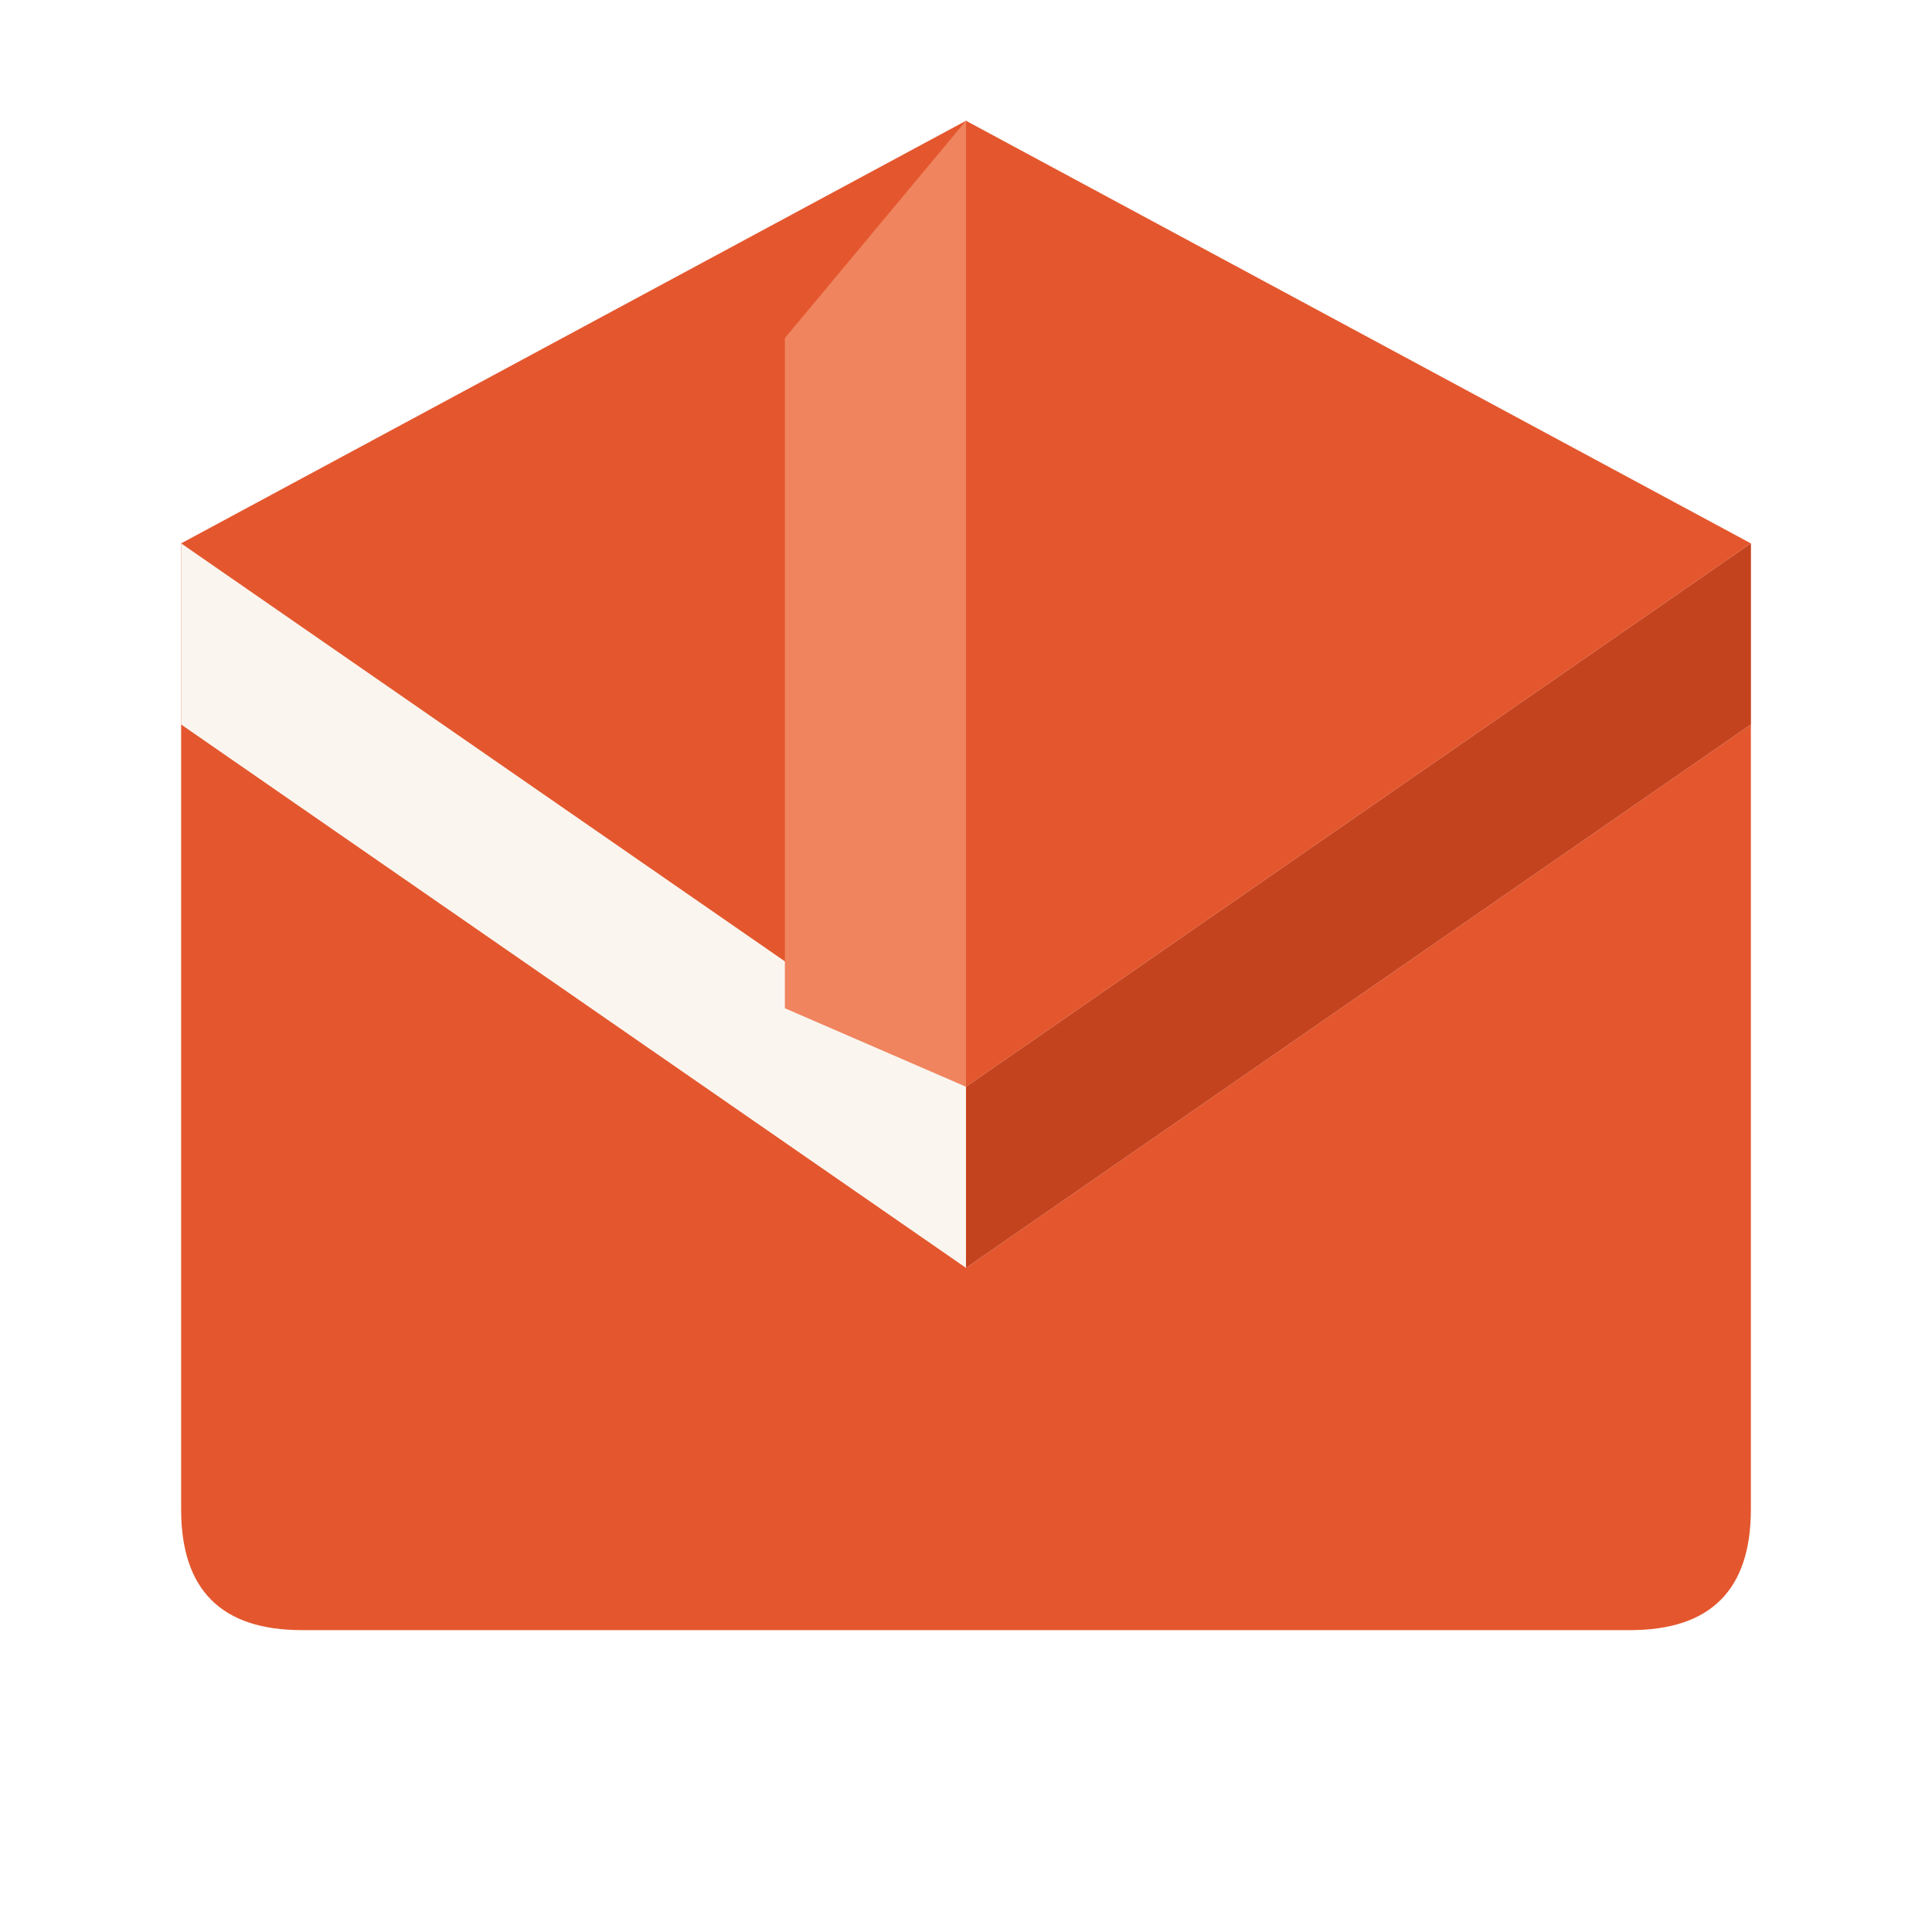
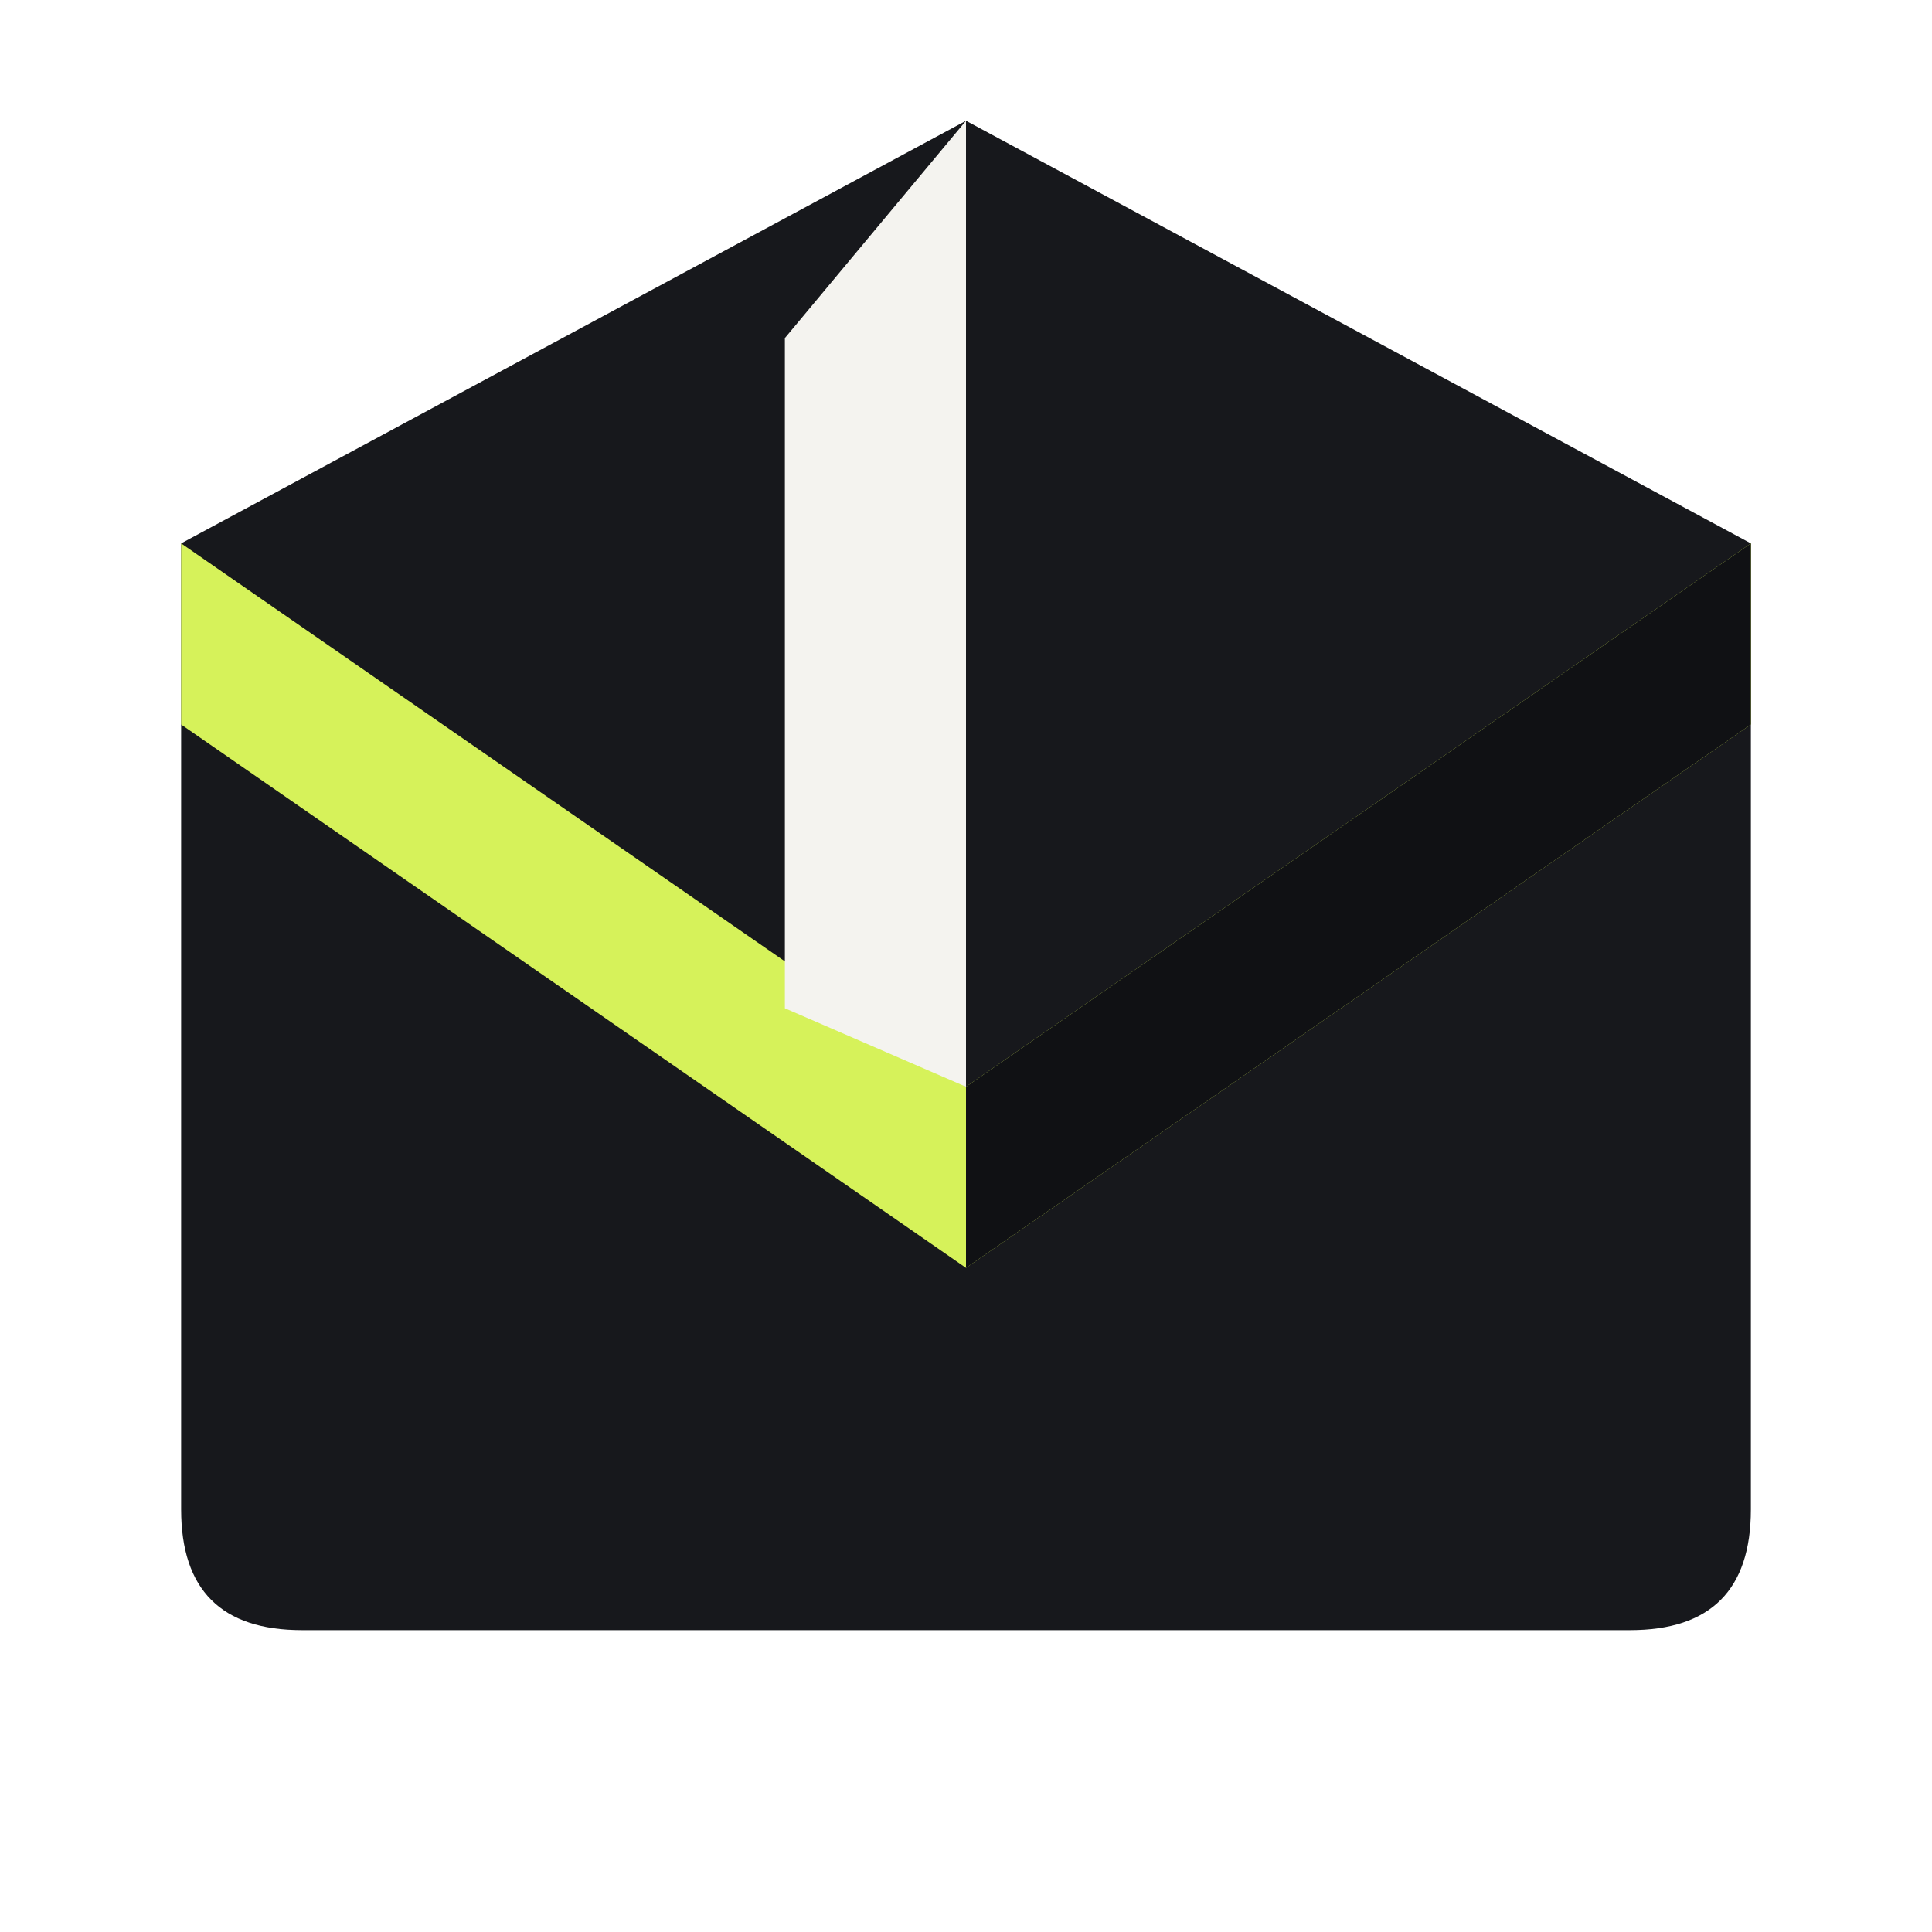
<svg xmlns="http://www.w3.org/2000/svg" viewBox="0 0 64 64" width="64" height="64">
-   <g fill="#E4572E">
+   <g fill="#17181C">
    <path d="M6 18 L32 4 L58 18 L58 50 Q58 54 54 54 L10 54 Q6 54 6 50 Z" />
-     <path d="M6 18 L32 36 L58 18 L58 24 L32 42 L6 24 Z" fill="#FAF6EF" />
-     <path d="M32 36 L58 18 L58 24 L32 42 Z" fill="#C4431F" />
-     <path d="M32 4 L32 36 L26 33.4 L26 11.2 Z" fill="#F0845F" />
+     <path d="M6 18 L32 36 L58 18 L58 24 L32 42 L6 24 Z" fill="#D6F25A" />
+     <path d="M32 36 L58 18 L58 24 L32 42 Z" fill="#101114" />
+     <path d="M32 4 L32 36 L26 33.4 L26 11.2 Z" fill="#F4F3EF" />
  </g>
</svg>
